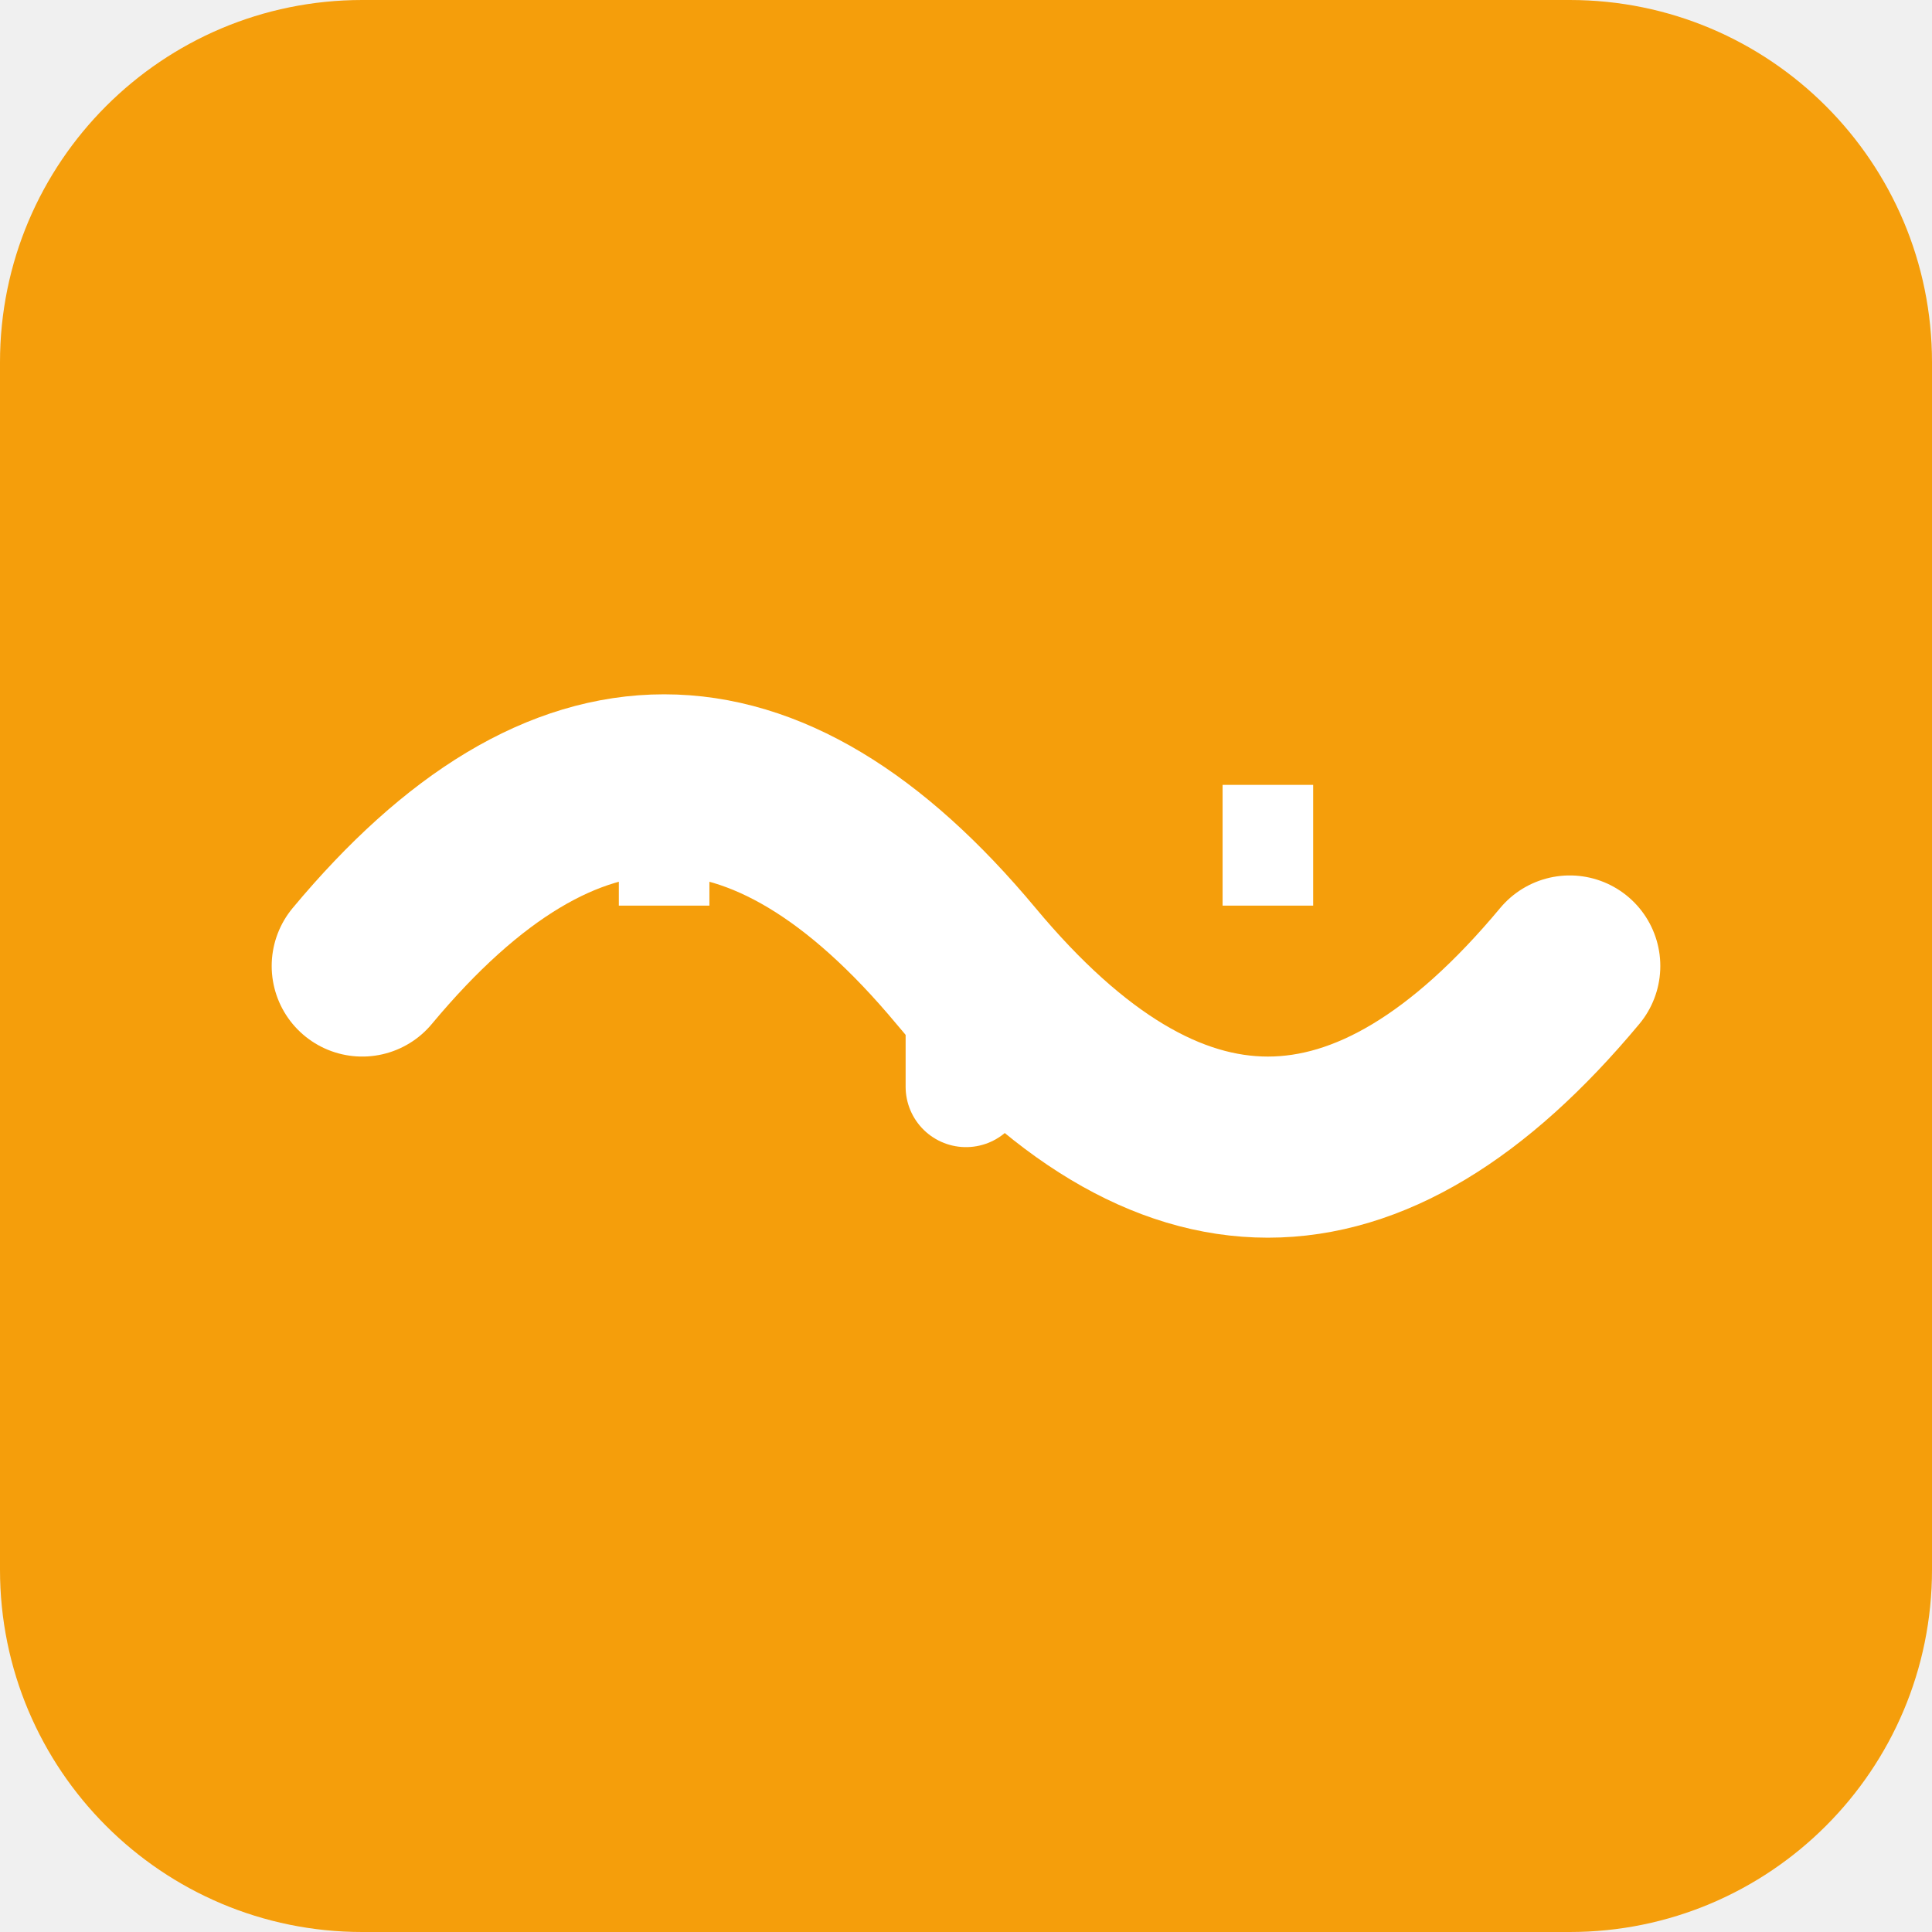
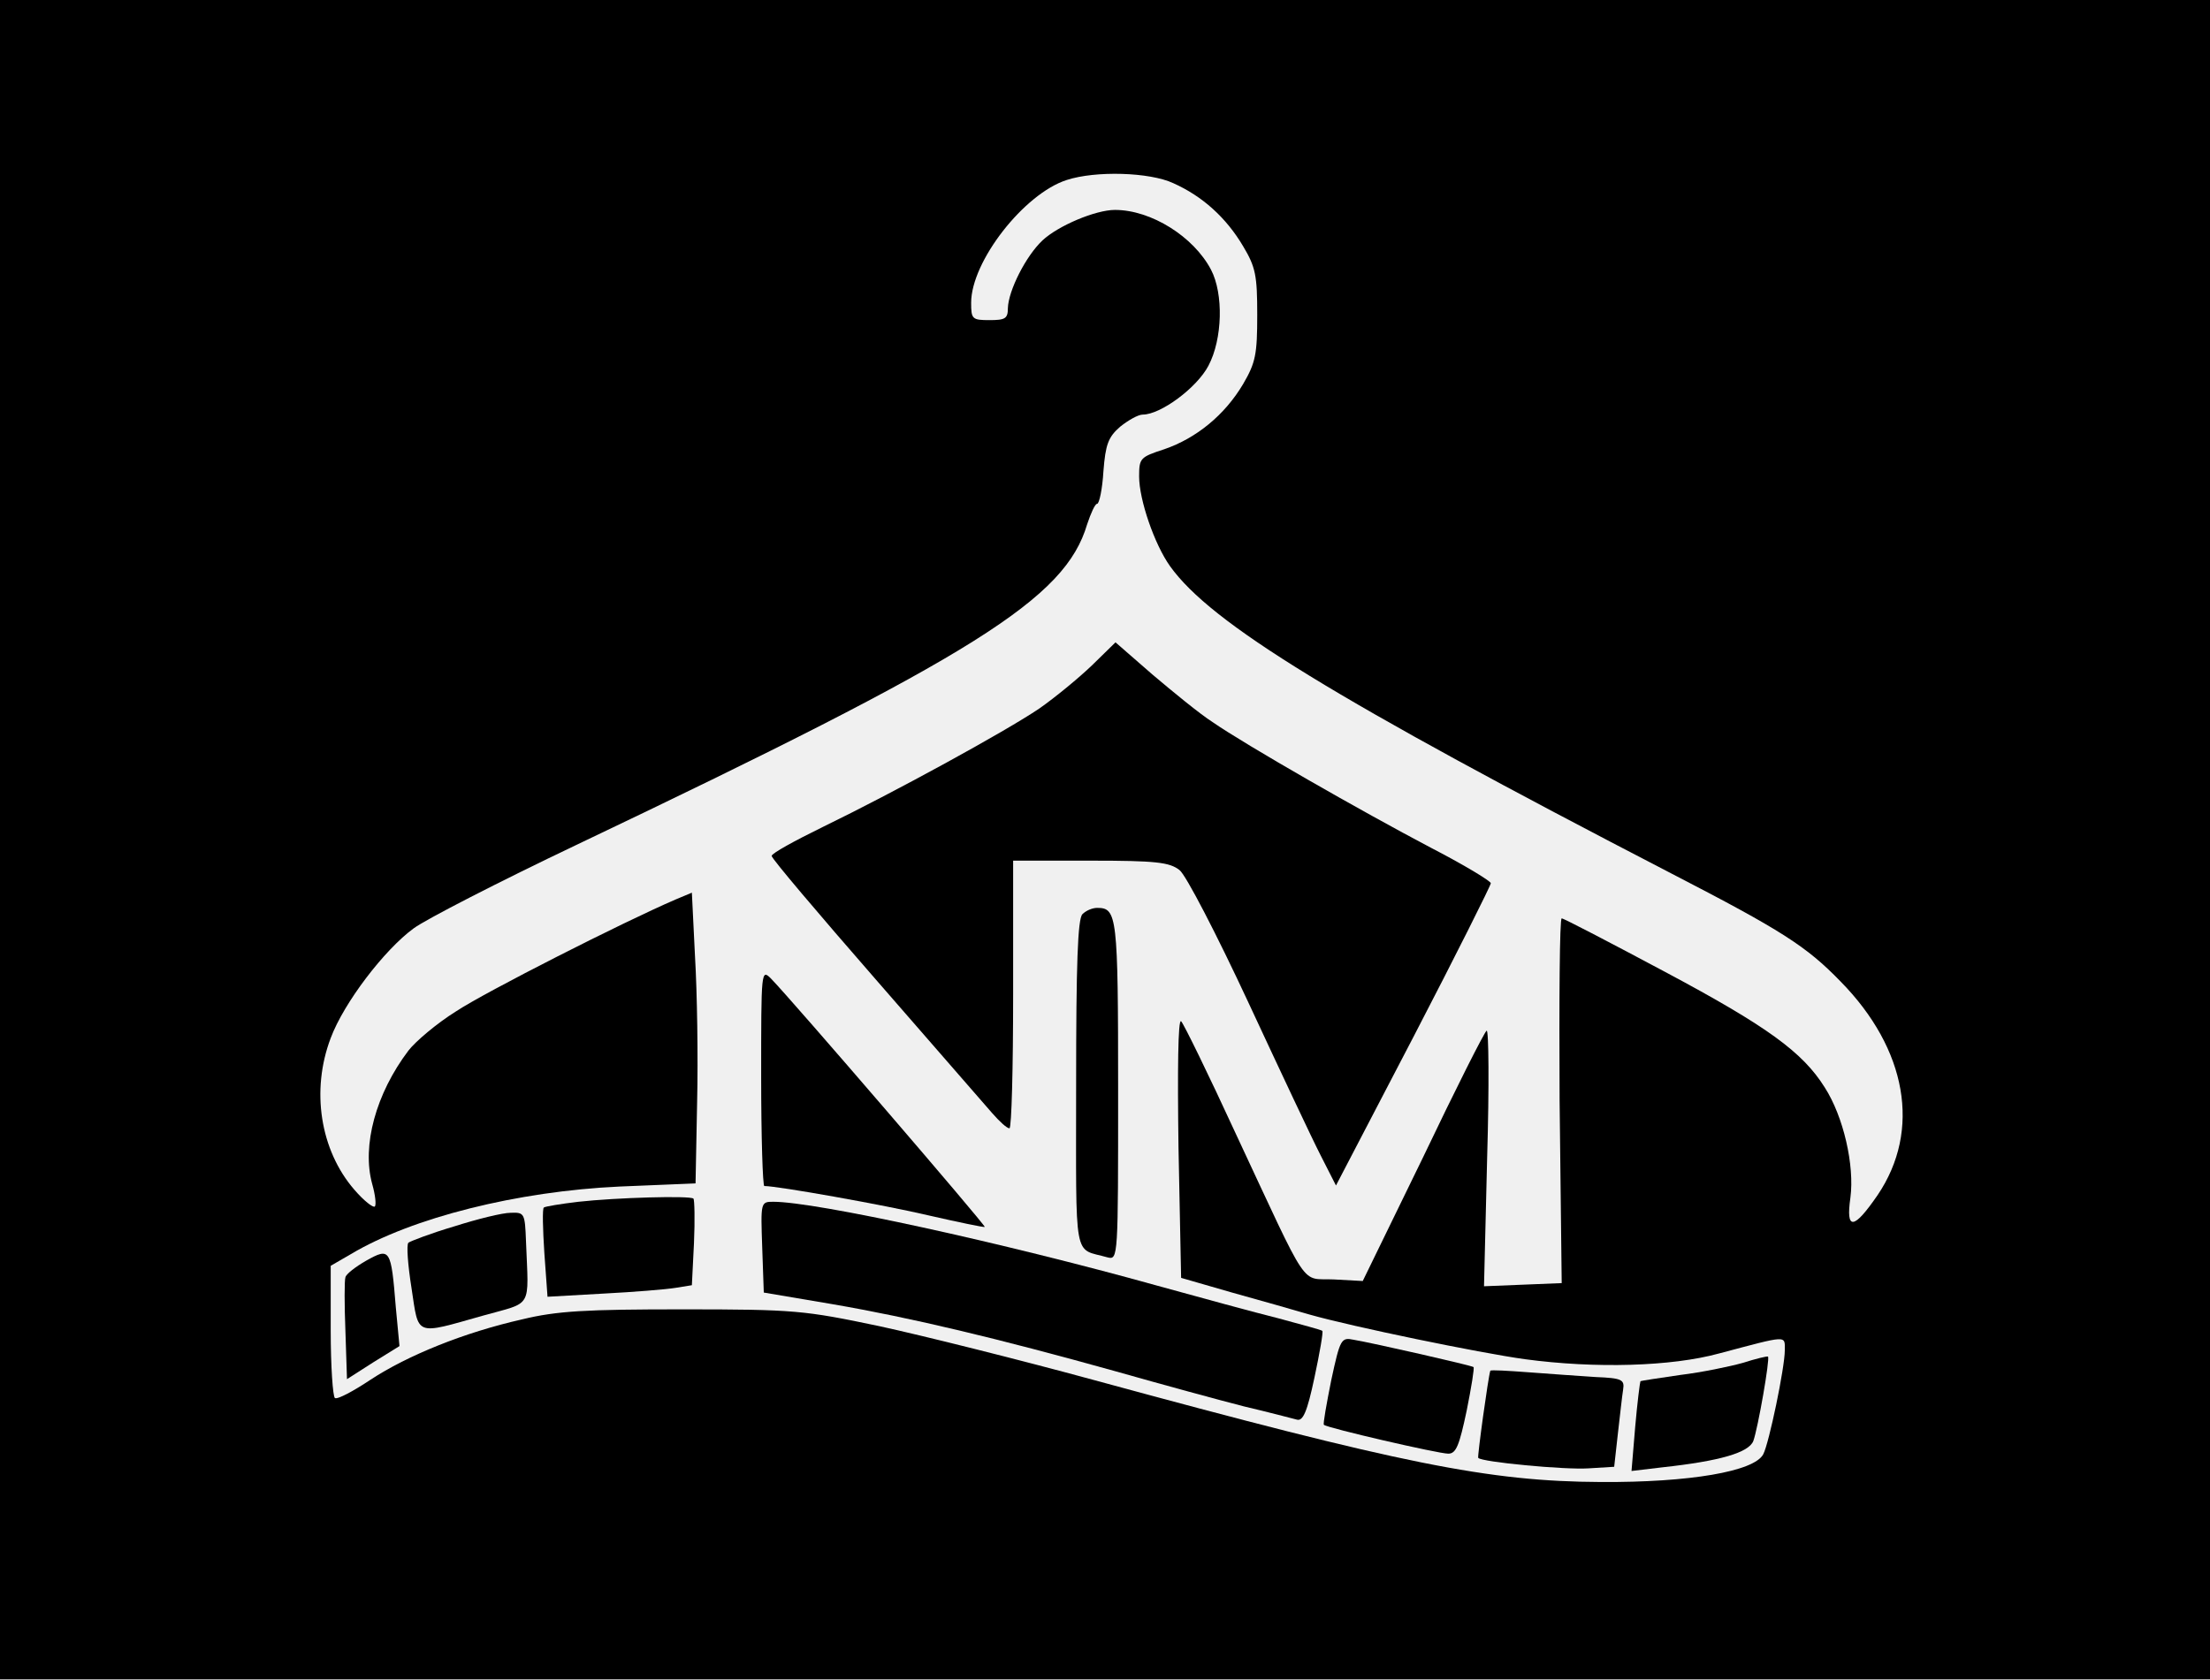
- <svg xmlns="http://www.w3.org/2000/svg" viewBox="0 0 32 32">
-   <rect width="32" height="32" fill="#F59E0B" rx="6" />
-   <path d="M6 16 Q11 10, 16 16 T26 16" stroke="#FFF" stroke-width="3" fill="none" stroke-linecap="round" />
-   <line x1="11" y1="13" x2="11" y2="15" stroke="#FFF" stroke-width="1.5" />
-   <line x1="16" y1="16" x2="16" y2="18" stroke="#FFF" stroke-width="2" stroke-linecap="round" />
-   <line x1="21" y1="13" x2="21" y2="15" stroke="#FFF" stroke-width="1.5" />
+ <svg xmlns="http://www.w3.org/2000/svg" version="1.0" width="421pt" height="320pt" viewBox="0 0 421 320" preserveAspectRatio="xMidYMid meet">
+   <g transform="translate(0,320) scale(0.1,-0.1)" fill="#000000" stroke="none">
+     <path d="M0 1600 l0 -1600 2105 0 2105 0 0 1600 0 1600 -2105 0 -2105 0 0 -1600z m2235 1251 c56 -25 101 -66 133 -120 24 -40 27 -56 27 -131 0 -75 -3 -91 -27 -132 -35 -59 -89 -103 -150 -124 -46 -15 -48 -17 -48 -52 0 -44 29 -129 59 -171 78 -109 313 -253 956 -586 209 -108 256 -138 321 -205 127 -129 154 -284 71 -407 -46 -67 -61 -68 -52 -5 8 61 -13 154 -49 210 -42 67 -109 116 -304 220 -105 56 -193 102 -197 102 -4 0 -5 -156 -4 -347 l4 -348 -74 -3 -74 -3 6 246 c4 135 3 244 -1 241 -4 -2 -59 -111 -121 -241 l-115 -236 -55 3 c-65 3 -44 -28 -187 278 -52 113 -99 209 -104 214 -6 5 -7 -94 -5 -240 l5 -249 97 -28 c54 -15 121 -34 148 -42 81 -23 323 -73 410 -85 134 -18 279 -14 370 11 132 35 125 35 125 6 0 -33 -30 -177 -41 -198 -17 -33 -141 -54 -309 -53 -214 1 -378 34 -965 194 -143 39 -327 85 -410 103 -143 30 -161 32 -375 32 -184 0 -239 -3 -305 -19 -111 -25 -219 -69 -289 -115 -33 -22 -63 -38 -68 -35 -4 3 -8 61 -8 129 l0 123 38 22 c117 70 318 120 512 129 l145 6 3 155 c2 85 0 210 -4 277 l-6 122 -31 -13 c-100 -43 -362 -176 -418 -213 -37 -23 -78 -58 -91 -75 -62 -82 -89 -181 -69 -254 6 -21 8 -40 5 -43 -3 -3 -21 11 -39 32 -65 75 -83 189 -45 289 25 67 102 168 158 209 23 17 163 89 310 159 762 363 931 469 973 611 7 21 15 39 19 39 4 0 10 28 12 62 4 51 9 65 32 85 15 12 34 23 43 23 34 0 103 51 125 93 27 51 29 137 5 183 -33 63 -114 114 -183 114 -37 0 -108 -30 -138 -58 -32 -30 -65 -96 -66 -129 0 -20 -5 -23 -35 -23 -33 0 -35 2 -35 33 0 79 101 208 182 234 55 18 158 15 203 -6z" />
+     <path d="M2080 1932 c-25 -24 -70 -61 -100 -82 -65 -44 -277 -160 -413 -226 -53 -26 -97 -50 -97 -55 0 -5 89 -110 198 -235 108 -124 208 -239 222 -255 14 -16 28 -29 33 -29 4 0 7 115 7 255 l0 255 148 0 c124 0 150 -3 169 -18 12 -9 71 -123 131 -252 60 -129 122 -261 138 -292 l29 -57 148 284 c81 156 147 288 147 292 0 4 -51 35 -113 67 -135 71 -355 197 -417 240 -25 16 -76 58 -115 91 l-70 61 -45 -44z" />
+     <path d="M2062 1458 c-9 -9 -12 -95 -12 -324 0 -346 -6 -311 60 -330 20 -5 20 -1 20 318 0 334 -2 348 -40 348 -9 0 -21 -5 -28 -12z" />
+     <path d="M1450 1147 c0 -114 3 -207 6 -207 26 0 228 -36 313 -56 57 -13 105 -23 107 -22 2 3 -367 432 -407 473 -19 19 -19 17 -19 -188z" />
+     <path d="M1102 910 c-34 -4 -64 -9 -66 -11 -3 -2 -2 -41 1 -87 l6 -83 106 6 c58 3 120 8 138 11 l31 5 4 80 c2 45 1 83 -1 85 -6 6 -147 2 -219 -6z" />
+     <path d="M1452 823 l3 -86 130 -22 c151 -26 314 -65 540 -128 88 -25 198 -55 245 -67 47 -11 92 -23 100 -25 12 -4 20 14 34 80 10 47 17 87 15 89 -2 2 -40 12 -84 24 -44 11 -147 39 -230 62 -298 83 -651 160 -732 160 -24 0 -24 -1 -21 -87z" />
+     <path d="M865 863 c-44 -13 -83 -28 -87 -31 -4 -4 -1 -43 6 -87 14 -92 5 -89 136 -52 96 27 87 11 82 142 -2 53 -3 55 -29 54 -16 0 -64 -12 -108 -26z" />
+     <path d="M698 798 c-21 -12 -39 -26 -40 -32 -2 -6 -2 -52 0 -102 l3 -92 50 32 50 31 -7 74 c-9 112 -11 114 -56 89z" />
+     <path d="M2536 570 c-9 -45 -16 -84 -14 -85 6 -6 218 -55 237 -55 15 0 21 16 35 82 9 45 15 82 13 83 -3 3 -192 46 -228 52 -24 5 -26 2 -43 -77z" />
+     <path d="M3320 603 c-25 -7 -78 -18 -119 -23 -41 -6 -75 -11 -76 -12 -1 -2 -6 -41 -10 -87 l-7 -84 59 7 c110 12 164 28 173 50 9 25 32 157 28 161 -2 1 -23 -4 -48 -12z" />
+     <path d="M2839 588 c-4 -12 -25 -164 -23 -166 6 -8 165 -23 210 -20 l49 3 7 63 c4 34 8 72 10 84 3 19 -2 22 -52 24 -30 2 -88 6 -127 9 -40 3 -73 5 -74 3z" />
+   </g>
</svg>
